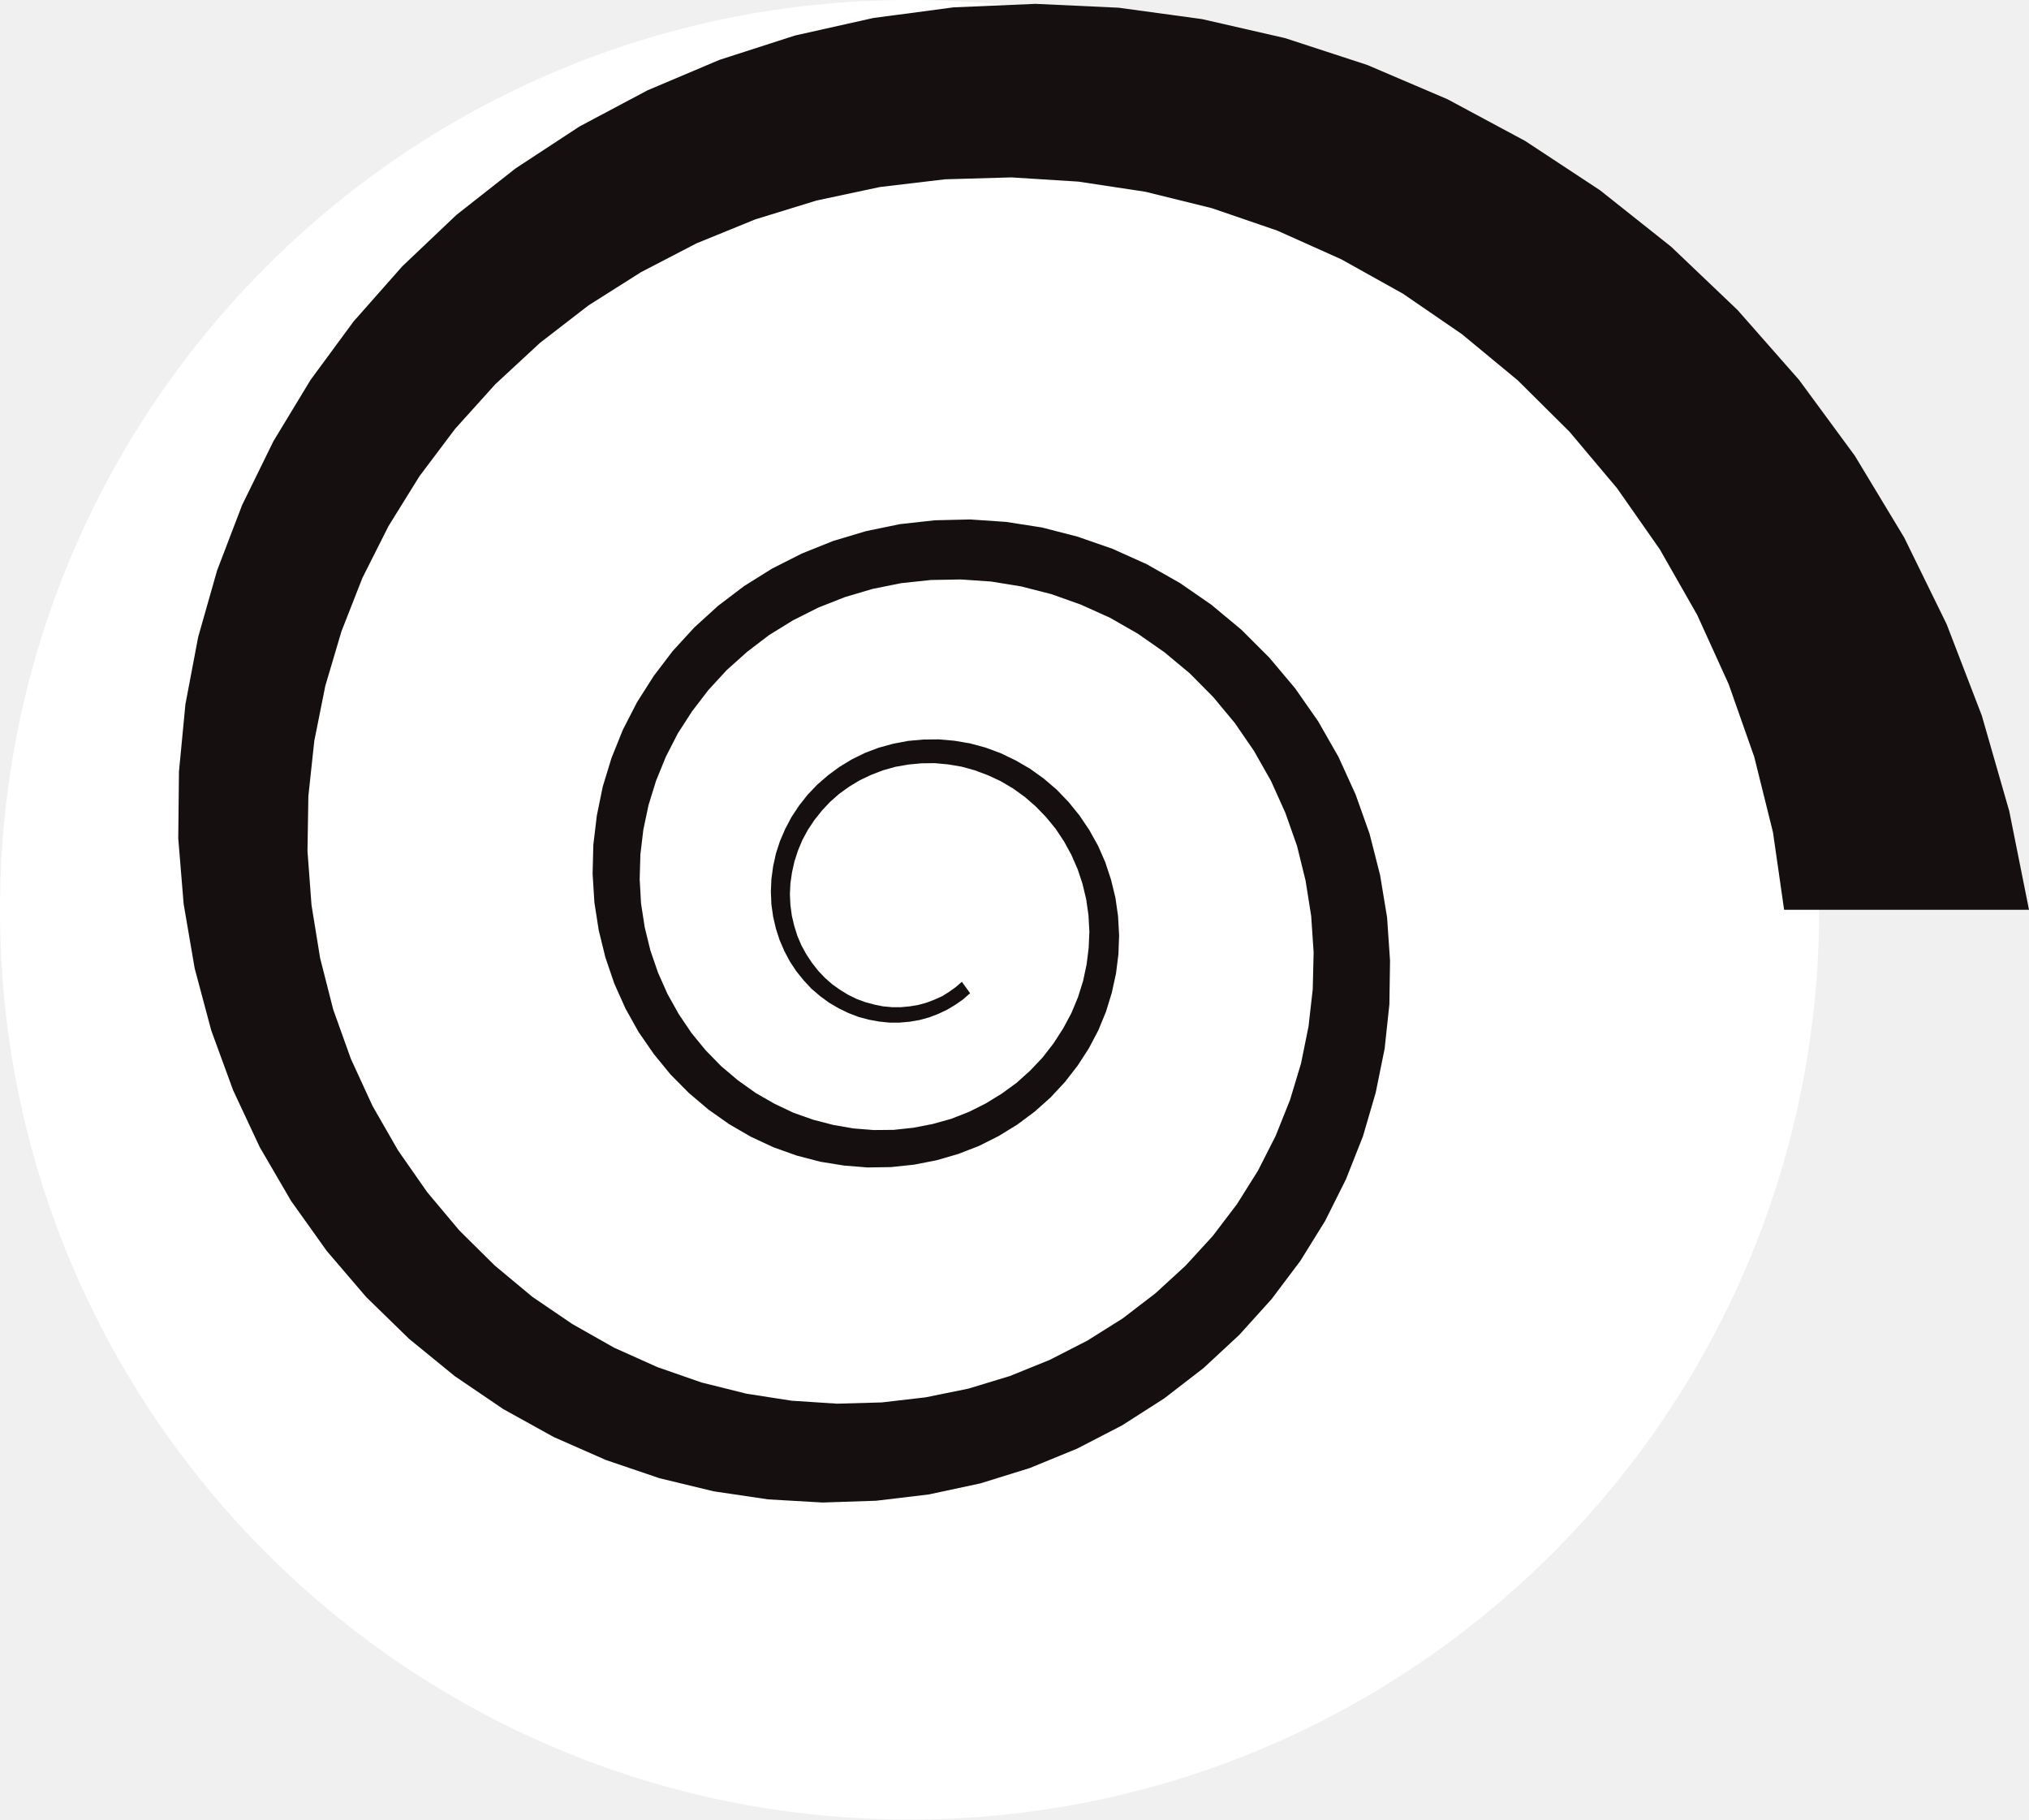
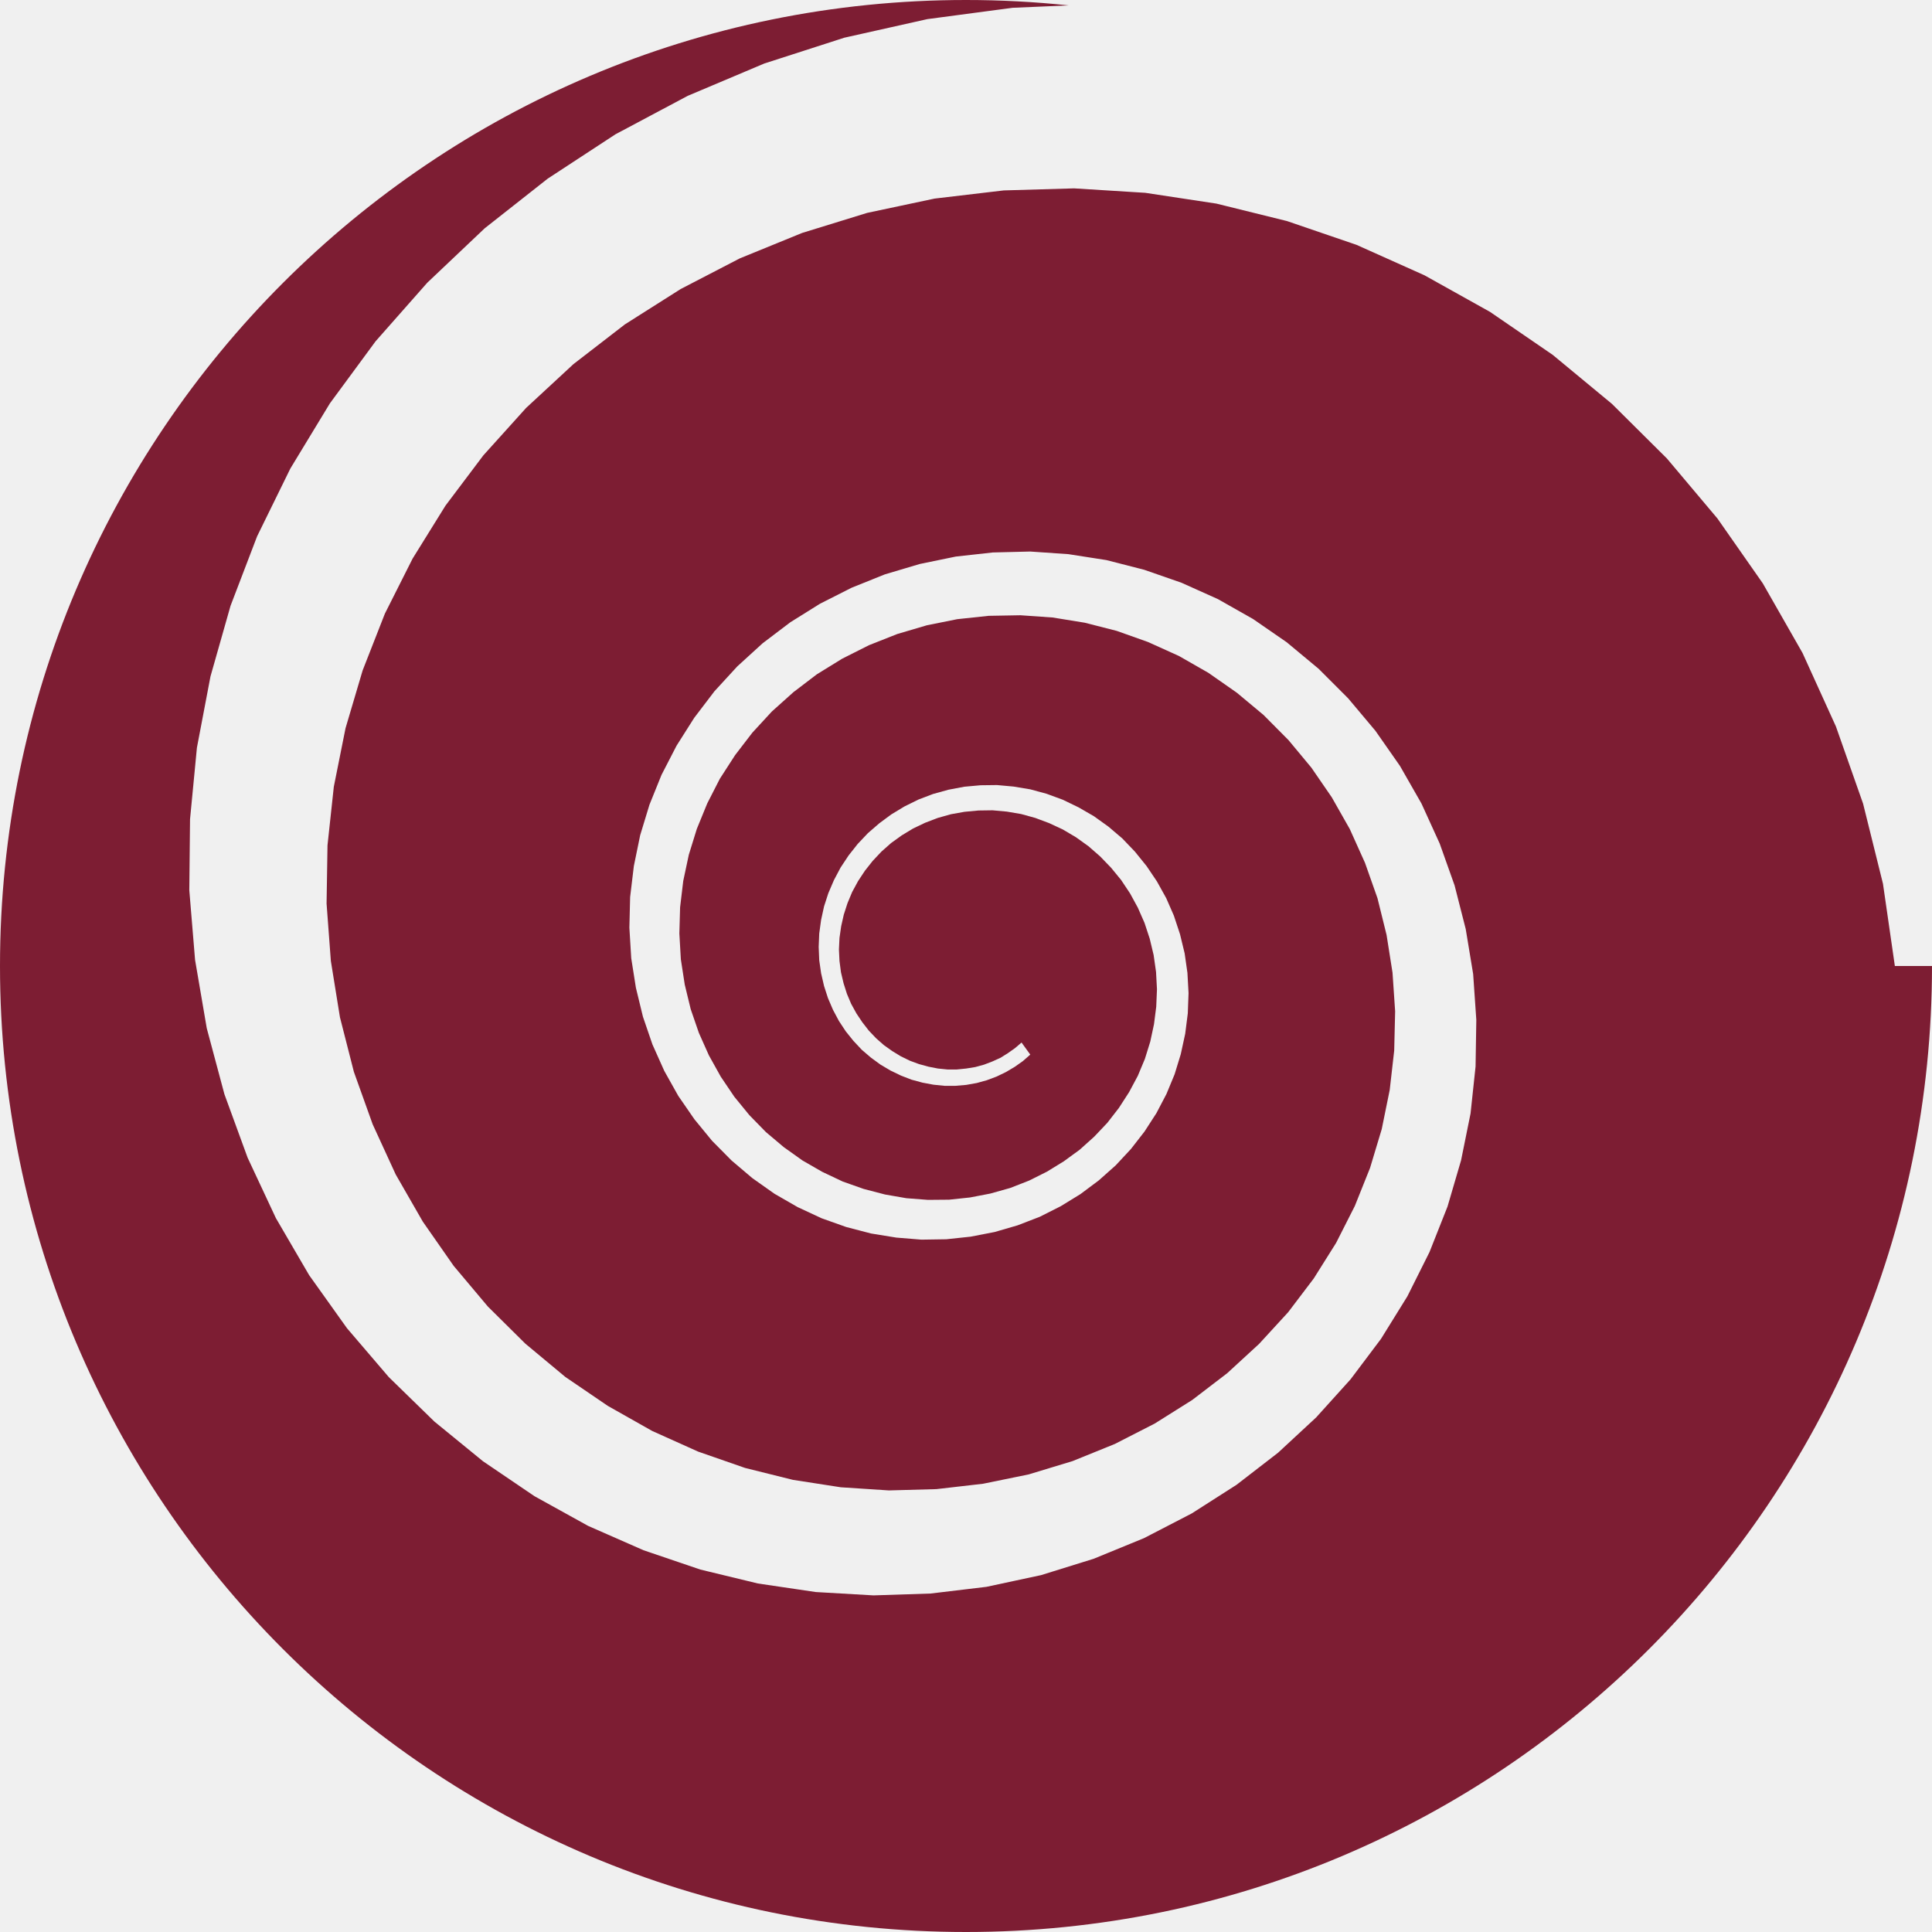
- <svg xmlns="http://www.w3.org/2000/svg" preserveAspectRatio="none" overflow="visible" style="display: block;" width="34.228" height="30.688" viewBox="0 0 34.228 30.688" fill="none">
-   <g id="simbol">
-     <path id="Vector" d="M15.344 30.688C23.818 30.688 30.688 23.818 30.688 15.344C30.688 6.87 23.818 0 15.344 0C6.87 0 0 6.87 0 15.344C0 23.818 6.87 30.688 15.344 30.688Z" fill="white" />
-     <path id="Vector_2" d="M34.228 15.344L33.895 13.68L33.432 12.069L32.839 10.528L32.122 9.065L31.29 7.687L30.348 6.406L29.312 5.229L28.191 4.161L26.993 3.21L25.73 2.378L24.417 1.673L23.063 1.095L21.679 0.643L20.277 0.322L18.87 0.13L17.468 0.065L16.084 0.124L14.73 0.304L13.411 0.599L12.139 1.009L10.924 1.523L9.776 2.133L8.699 2.839L7.698 3.626L6.787 4.491L5.966 5.42L5.24 6.406L4.612 7.442L4.084 8.519L3.662 9.622L3.343 10.744L3.128 11.877L3.019 13.013L3.007 14.14L3.098 15.246L3.284 16.332L3.564 17.38L3.933 18.389L4.382 19.348L4.91 20.254L5.512 21.098L6.176 21.874L6.899 22.579L7.672 23.21L8.489 23.765L9.342 24.237L10.221 24.624L11.124 24.931L12.039 25.152L12.957 25.288L13.874 25.341L14.78 25.311L15.668 25.205L16.536 25.019L17.371 24.76L18.171 24.432L18.929 24.04L19.64 23.585L20.301 23.075L20.906 22.514L21.452 21.909L21.936 21.266L22.355 20.59L22.706 19.888L22.992 19.165L23.207 18.43L23.358 17.687L23.438 16.94L23.449 16.2L23.399 15.471L23.281 14.757L23.104 14.063L22.868 13.399L22.579 12.765L22.237 12.166L21.847 11.608L21.413 11.092L20.944 10.623L20.437 10.201L19.903 9.832L19.345 9.516L18.767 9.256L18.174 9.05L17.575 8.896L16.97 8.802L16.365 8.761L15.769 8.775L15.181 8.84L14.609 8.958L14.054 9.124L13.526 9.336L13.024 9.59L12.552 9.885L12.113 10.218L11.711 10.584L11.348 10.98L11.027 11.402L10.746 11.844L10.508 12.307L10.316 12.783L10.168 13.267L10.068 13.756L10.009 14.249L9.997 14.736L10.027 15.22L10.1 15.689L10.213 16.149L10.363 16.589L10.552 17.011L10.773 17.406L11.03 17.778L11.31 18.12L11.62 18.433L11.95 18.713L12.302 18.961L12.67 19.174L13.051 19.351L13.441 19.49L13.836 19.593L14.237 19.658L14.636 19.69L15.031 19.684L15.418 19.643L15.798 19.569L16.164 19.463L16.515 19.327L16.849 19.159L17.161 18.967L17.454 18.749L17.722 18.51L17.964 18.25L18.179 17.973L18.368 17.681L18.528 17.377L18.657 17.064L18.755 16.745L18.826 16.421L18.867 16.096L18.879 15.775L18.861 15.453L18.817 15.143L18.743 14.839L18.646 14.544L18.525 14.267L18.377 14.001L18.212 13.756L18.026 13.526L17.825 13.317L17.607 13.131L17.377 12.966L17.132 12.824L16.881 12.703L16.624 12.608L16.365 12.538L16.099 12.493L15.837 12.47L15.574 12.473L15.317 12.496L15.066 12.544L14.822 12.611L14.588 12.7L14.367 12.809L14.158 12.936L13.966 13.078L13.786 13.234L13.623 13.405L13.479 13.588L13.352 13.78L13.246 13.981L13.157 14.187L13.089 14.397L13.042 14.612L13.013 14.827L13.004 15.04L13.013 15.252L13.042 15.459L13.089 15.662L13.151 15.854L13.231 16.04L13.325 16.217L13.435 16.383L13.556 16.533L13.688 16.675L13.833 16.799L13.986 16.911L14.146 17.005L14.311 17.085L14.479 17.15L14.653 17.197L14.827 17.229L15.002 17.247H15.176L15.347 17.232L15.515 17.203L15.674 17.159L15.831 17.099L15.978 17.029L16.117 16.946L16.247 16.855L16.365 16.751L16.226 16.559L16.123 16.648L16.011 16.728L15.893 16.802L15.763 16.86L15.63 16.911L15.491 16.949L15.347 16.973L15.199 16.987H15.049L14.898 16.973L14.748 16.943L14.597 16.902L14.453 16.849L14.308 16.778L14.172 16.695L14.04 16.601L13.916 16.492L13.801 16.371L13.697 16.238L13.603 16.096L13.52 15.946L13.452 15.786L13.399 15.618L13.358 15.444L13.334 15.264L13.325 15.081L13.334 14.898L13.361 14.712L13.402 14.529L13.461 14.346L13.535 14.169L13.629 13.995L13.739 13.83L13.863 13.674L14.001 13.526L14.155 13.39L14.323 13.269L14.503 13.16L14.695 13.069L14.895 12.992L15.105 12.933L15.32 12.895L15.541 12.874L15.766 12.871L15.993 12.892L16.22 12.93L16.444 12.992L16.666 13.075L16.881 13.175L17.091 13.299L17.288 13.441L17.474 13.603L17.648 13.783L17.808 13.978L17.949 14.19L18.073 14.417L18.179 14.659L18.262 14.91L18.324 15.17L18.362 15.438L18.377 15.713L18.365 15.99L18.33 16.267L18.271 16.545L18.185 16.819L18.073 17.088L17.934 17.347L17.772 17.598L17.589 17.834L17.38 18.055L17.15 18.262L16.899 18.445L16.63 18.61L16.347 18.752L16.046 18.87L15.73 18.958L15.409 19.02L15.075 19.056L14.739 19.059L14.397 19.032L14.057 18.973L13.718 18.885L13.384 18.767L13.06 18.613L12.747 18.433L12.449 18.221L12.166 17.982L11.903 17.713L11.664 17.421L11.449 17.102L11.26 16.763L11.101 16.406L10.971 16.028L10.876 15.639L10.814 15.238L10.791 14.827L10.803 14.411L10.853 13.992L10.941 13.576L11.068 13.166L11.233 12.762L11.434 12.37L11.676 11.995L11.95 11.638L12.26 11.301L12.603 10.994L12.974 10.711L13.376 10.463L13.803 10.248L14.252 10.071L14.721 9.932L15.205 9.835L15.704 9.782L16.208 9.773L16.719 9.808L17.229 9.891L17.737 10.021L18.235 10.198L18.725 10.419L19.195 10.688L19.646 11.003L20.071 11.357L20.466 11.756L20.829 12.192L21.154 12.665L21.44 13.169L21.682 13.706L21.88 14.267L22.024 14.851L22.119 15.45L22.16 16.064L22.145 16.686L22.074 17.312L21.948 17.934L21.762 18.551L21.52 19.156L21.222 19.743L20.868 20.307L20.46 20.844L20 21.346L19.492 21.812L18.938 22.237L18.342 22.611L17.707 22.936L17.038 23.207L16.338 23.42L15.615 23.567L14.875 23.653L14.119 23.674L13.355 23.624L12.594 23.506L11.835 23.317L11.089 23.057L10.36 22.73L9.655 22.331L8.979 21.871L8.345 21.343L7.749 20.753L7.206 20.106L6.716 19.404L6.285 18.654L5.919 17.858L5.621 17.026L5.4 16.158L5.255 15.264L5.187 14.352L5.202 13.426L5.302 12.496L5.488 11.567L5.76 10.649L6.114 9.746L6.554 8.873L7.076 8.032L7.678 7.232L8.356 6.48L9.109 5.783L9.926 5.152L10.812 4.591L11.75 4.104L12.741 3.7L13.774 3.382L14.845 3.154L15.943 3.024L17.061 2.992L18.191 3.063L19.321 3.234L20.443 3.511L21.546 3.889L22.626 4.373L23.668 4.954L24.662 5.636L25.604 6.415L26.477 7.282L27.279 8.235L28 9.265L28.631 10.372L29.162 11.54L29.593 12.765L29.909 14.037L30.097 15.344H34.228Z" fill="#150F10" />
-   </g>
+ <svg xmlns="http://www.w3.org/2000/svg" width="116" height="116" viewBox="0 0 116 116" fill="none">
+   <path d="M58 0C60.081 0 62.137 0.11 64.161 0.324L60.8 0.468L55.68 1.148L50.694 2.264L45.887 3.814L41.291 5.755L36.953 8.063L32.882 10.729L29.101 13.708L25.653 16.976L22.553 20.489L19.81 24.215L17.434 28.13L15.437 32.201L13.842 36.372L12.638 40.611L11.823 44.894L11.41 49.188L11.366 53.449L11.712 57.632L12.414 61.736L13.474 65.696L14.868 69.511L16.564 73.136L18.56 76.56L20.835 79.75L23.345 82.684L26.078 85.349L29 87.736L32.09 89.833L35.313 91.617L38.637 93.078L42.05 94.238L45.508 95.075L48.977 95.588L52.445 95.789L55.869 95.678L59.227 95.276L62.506 94.573L65.663 93.592L68.686 92.353L71.552 90.87L74.24 89.152L76.738 87.223L79.025 85.103L81.089 82.817L82.918 80.386L84.502 77.831L85.829 75.177L86.911 72.444L87.725 69.667L88.294 66.856L88.595 64.034L88.64 61.234L88.45 58.48L88.004 55.78L87.335 53.159L86.442 50.649L85.35 48.251L84.056 45.987L82.583 43.879L80.943 41.927L79.17 40.153L77.252 38.559L75.232 37.164L73.125 35.971L70.939 34.989L68.696 34.209L66.433 33.629L64.145 33.272L61.859 33.115L59.606 33.171L57.387 33.417L55.223 33.863L53.126 34.487L51.129 35.29L49.233 36.25L47.448 37.365L45.786 38.626L44.27 40.009L42.898 41.503L41.682 43.099L40.622 44.772L39.719 46.523L38.994 48.318L38.437 50.148L38.057 51.999L37.834 53.861L37.789 55.702L37.9 57.531L38.18 59.305L38.603 61.045L39.172 62.707L39.886 64.302L40.723 65.796L41.693 67.202L42.753 68.495L43.924 69.678L45.173 70.737L46.5 71.675L47.895 72.478L49.333 73.147L50.806 73.671L52.301 74.061L53.817 74.307L55.323 74.43L56.817 74.407L58.278 74.251L59.718 73.972L61.101 73.57L62.428 73.058L63.688 72.422L64.871 71.696L65.975 70.871L66.99 69.968L67.904 68.986L68.719 67.938L69.433 66.834L70.035 65.685L70.525 64.502L70.894 63.298L71.161 62.071L71.317 60.844L71.362 59.628L71.295 58.412L71.128 57.241L70.85 56.093L70.481 54.977L70.023 53.929L69.466 52.925L68.842 51.999L68.139 51.129L67.38 50.337L66.555 49.635L65.685 49.01L64.759 48.475L63.812 48.017L62.841 47.66L61.859 47.393L60.855 47.226L59.862 47.136L58.87 47.148L57.899 47.236L56.951 47.415L56.025 47.671L55.145 48.006L54.308 48.419L53.516 48.898L52.791 49.434L52.11 50.024L51.497 50.672L50.951 51.363L50.471 52.088L50.069 52.847L49.735 53.627L49.478 54.419L49.3 55.233L49.188 56.048L49.155 56.851L49.188 57.654L49.3 58.435L49.478 59.204L49.713 59.93L50.014 60.632L50.371 61.302L50.783 61.926L51.241 62.495L51.742 63.03L52.289 63.499L52.869 63.923L53.472 64.279L54.096 64.58L54.731 64.826L55.39 65.004L56.048 65.127L56.706 65.194H57.364L58.011 65.139L58.647 65.026L59.249 64.859L59.841 64.637L60.398 64.368L60.922 64.057L61.413 63.711L61.859 63.32L61.335 62.595L60.944 62.93L60.52 63.23L60.074 63.51L59.584 63.732L59.082 63.923L58.558 64.067L58.011 64.156L57.453 64.213H56.885L56.315 64.156L55.747 64.045L55.178 63.889L54.632 63.688L54.085 63.421L53.572 63.108L53.07 62.751L52.602 62.339L52.166 61.881L51.776 61.379L51.419 60.844L51.106 60.275L50.851 59.673L50.649 59.037L50.493 58.379L50.404 57.698L50.371 57.007L50.404 56.315L50.505 55.613L50.661 54.921L50.884 54.23L51.163 53.56L51.52 52.902L51.933 52.277L52.4 51.687L52.925 51.129L53.505 50.616L54.141 50.158L54.821 49.746L55.546 49.4L56.305 49.11L57.097 48.887L57.911 48.742L58.747 48.664L59.595 48.652L60.454 48.73L61.312 48.876L62.16 49.11L62.997 49.423L63.812 49.802L64.603 50.27L65.351 50.806L66.053 51.419L66.711 52.1L67.314 52.836L67.849 53.639L68.317 54.497L68.719 55.412L69.031 56.36L69.266 57.342L69.41 58.356L69.466 59.394L69.422 60.442L69.288 61.491L69.064 62.539L68.741 63.577L68.317 64.592L67.793 65.573L67.18 66.522L66.488 67.414L65.696 68.25L64.826 69.031L63.878 69.723L62.863 70.347L61.792 70.883L60.654 71.328L59.461 71.663L58.245 71.897L56.985 72.031L55.714 72.042L54.42 71.942L53.137 71.719L51.855 71.385L50.594 70.939L49.367 70.358L48.185 69.678L47.058 68.875L45.987 67.972L44.994 66.956L44.091 65.852L43.277 64.647L42.563 63.364L41.961 62.015L41.47 60.588L41.113 59.115L40.879 57.599L40.79 56.048L40.834 54.476L41.023 52.892L41.358 51.318L41.838 49.769L42.463 48.24L43.221 46.757L44.136 45.34L45.173 43.99L46.344 42.719L47.638 41.559L49.043 40.488L50.56 39.552L52.178 38.737L53.873 38.067L55.647 37.544L57.476 37.176L59.36 36.975L61.268 36.941L63.197 37.075L65.127 37.388L67.046 37.878L68.931 38.548L70.782 39.384L72.556 40.399L74.263 41.593L75.868 42.931L77.363 44.437L78.735 46.088L79.962 47.872L81.044 49.779L81.958 51.81L82.706 53.929L83.252 56.137L83.609 58.401L83.766 60.722L83.71 63.075L83.441 65.439L82.962 67.793L82.26 70.124L81.345 72.41L80.219 74.63L78.88 76.761L77.341 78.79L75.601 80.686L73.683 82.449L71.585 84.055L69.332 85.472L66.935 86.698L64.402 87.725L61.759 88.527L59.026 89.086L56.227 89.409L53.371 89.487L50.482 89.298L47.605 88.852L44.738 88.138L41.916 87.156L39.161 85.918L36.495 84.412L33.941 82.672L31.543 80.676L29.29 78.444L27.237 76.002L25.386 73.348L23.758 70.515L22.375 67.503L21.248 64.357L20.411 61.078L19.865 57.698L19.608 54.252L19.664 50.75L20.043 47.236L20.746 43.723L21.773 40.254L23.11 36.841L24.773 33.539L26.747 30.36L29.023 27.338L31.588 24.493L34.432 21.861L37.522 19.475L40.867 17.355L44.415 15.515L48.162 13.986L52.066 12.782L56.115 11.923L60.265 11.433L64.491 11.31L68.764 11.577L73.035 12.225L77.273 13.273L81.445 14.7L85.527 16.529L89.465 18.727L93.224 21.304L96.782 24.248L100.083 27.527L103.117 31.13L105.839 35.023L108.226 39.205L110.233 43.622L111.862 48.251L113.056 53.059L113.77 58H116C116 90.032 90.032 116 58 116C25.968 116 0 90.032 0 58C0 25.968 25.968 0 58 0Z" fill="#7D1D33" />
</svg>
